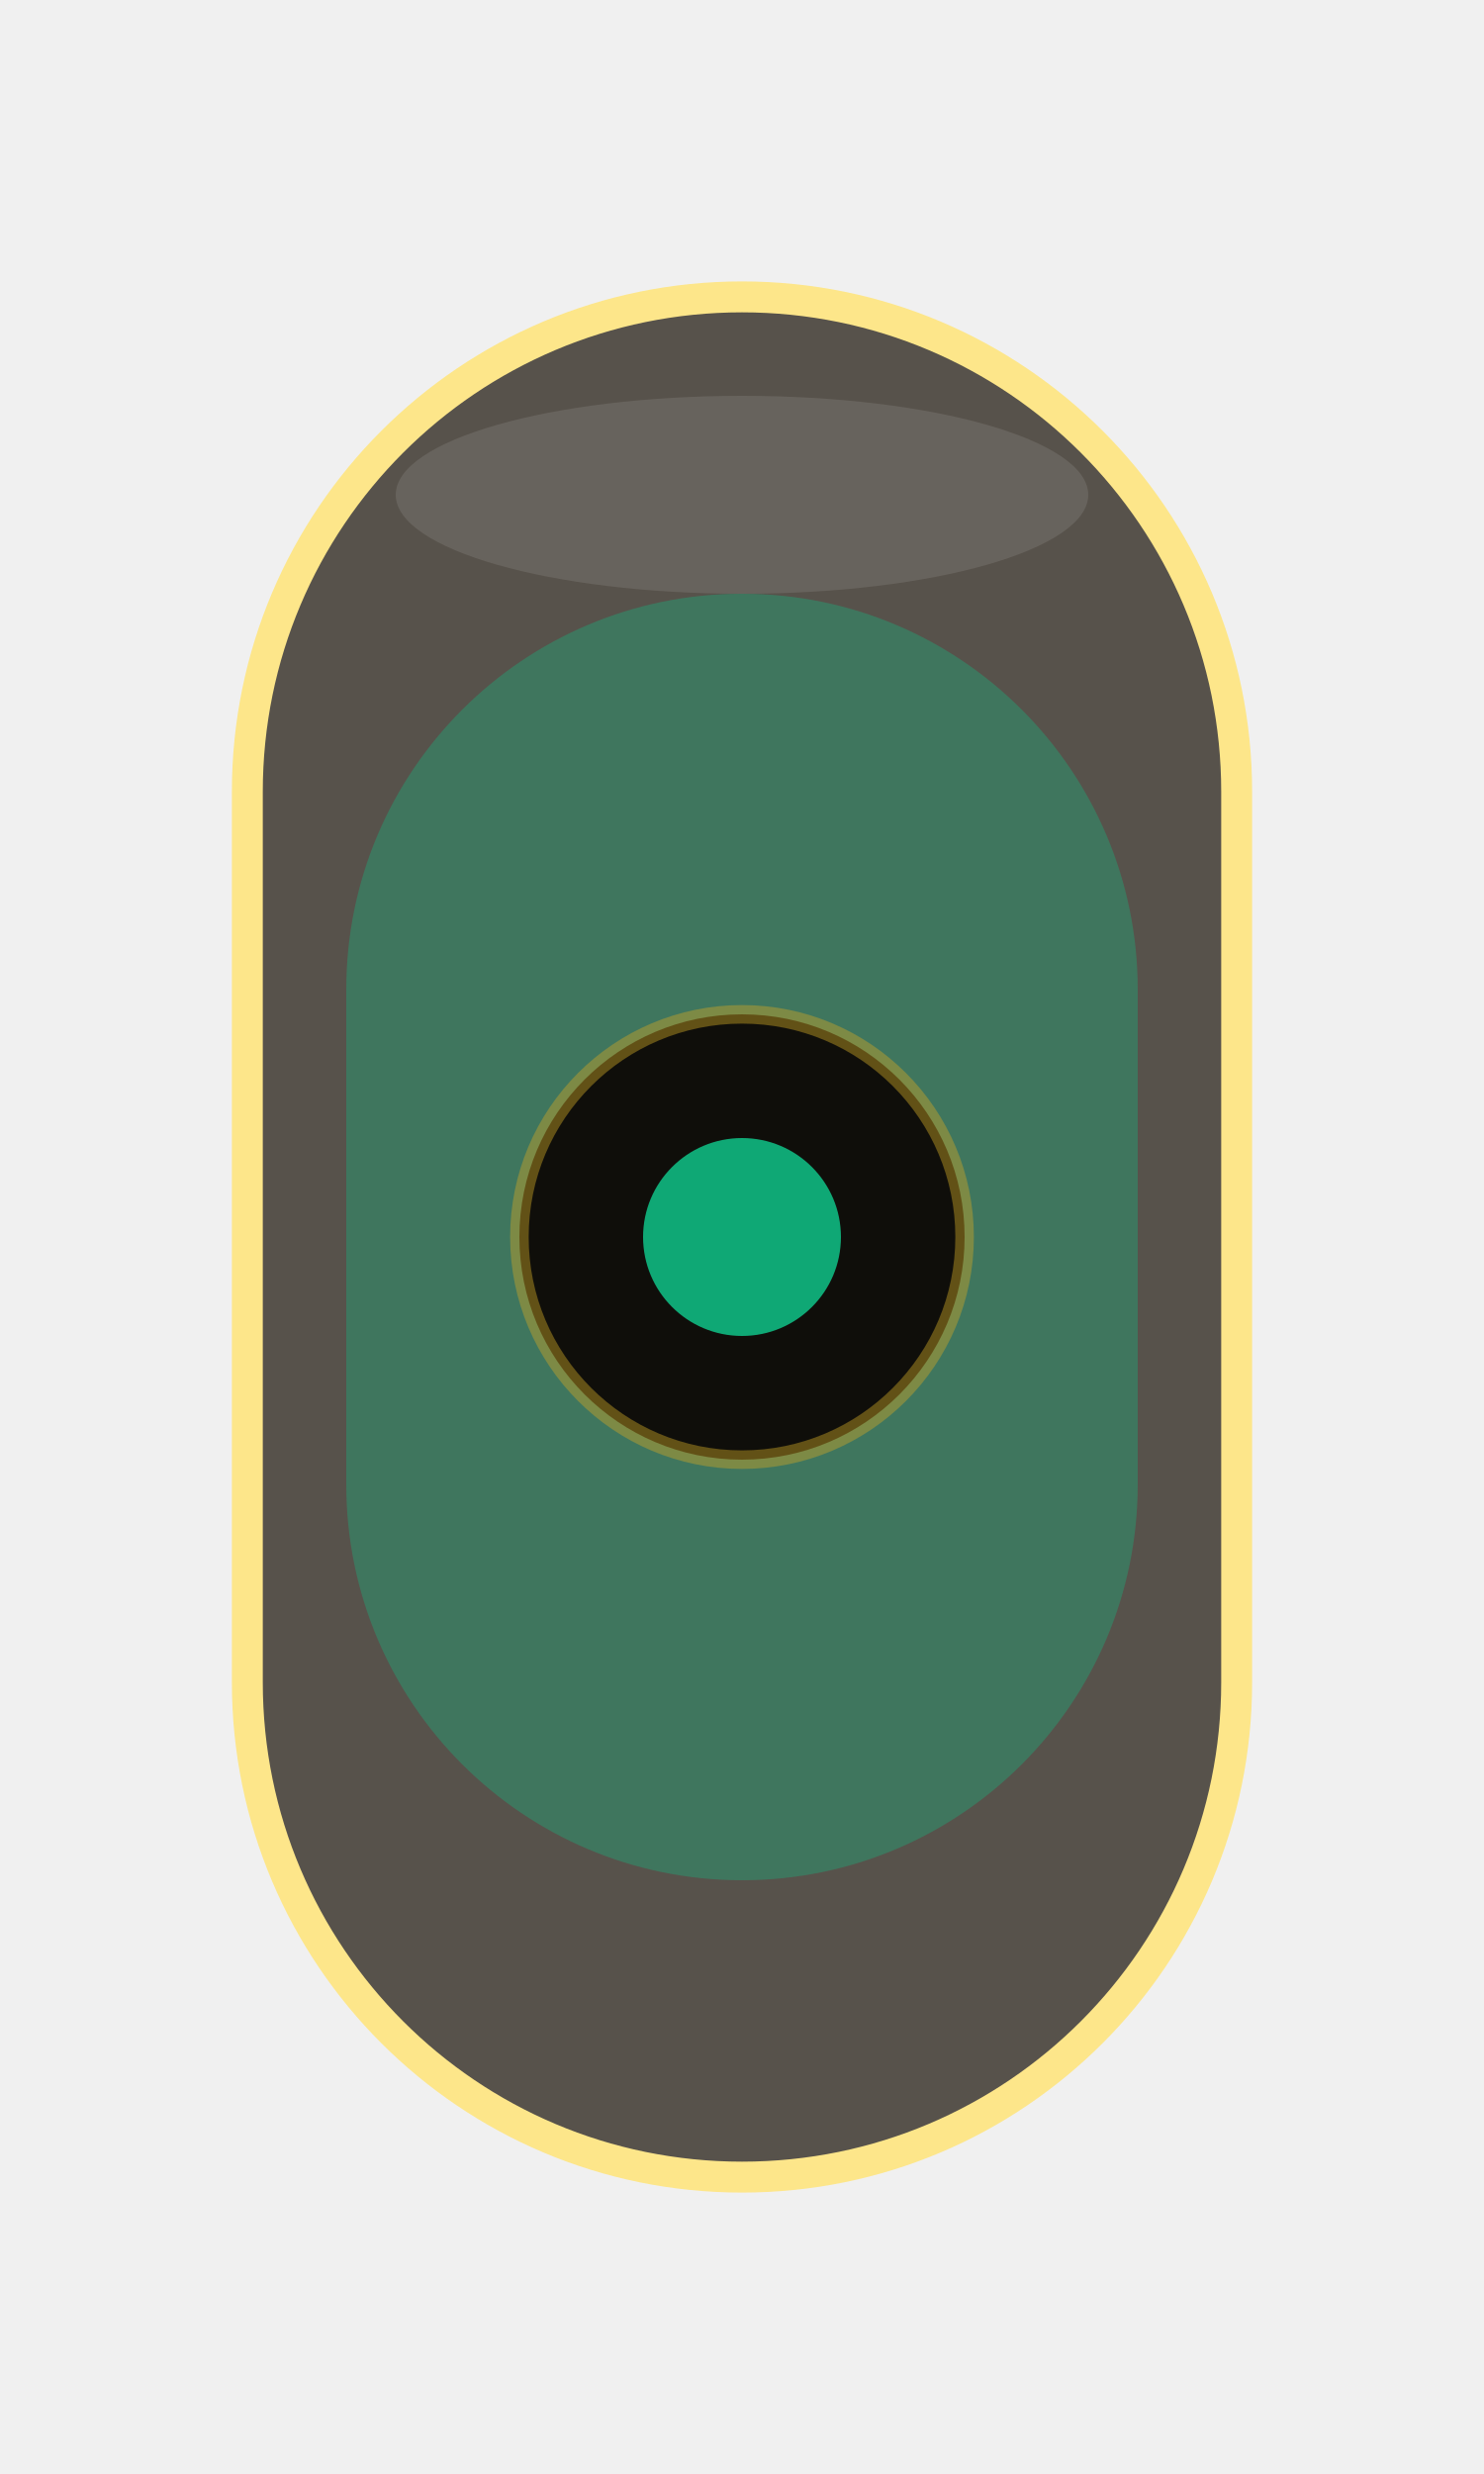
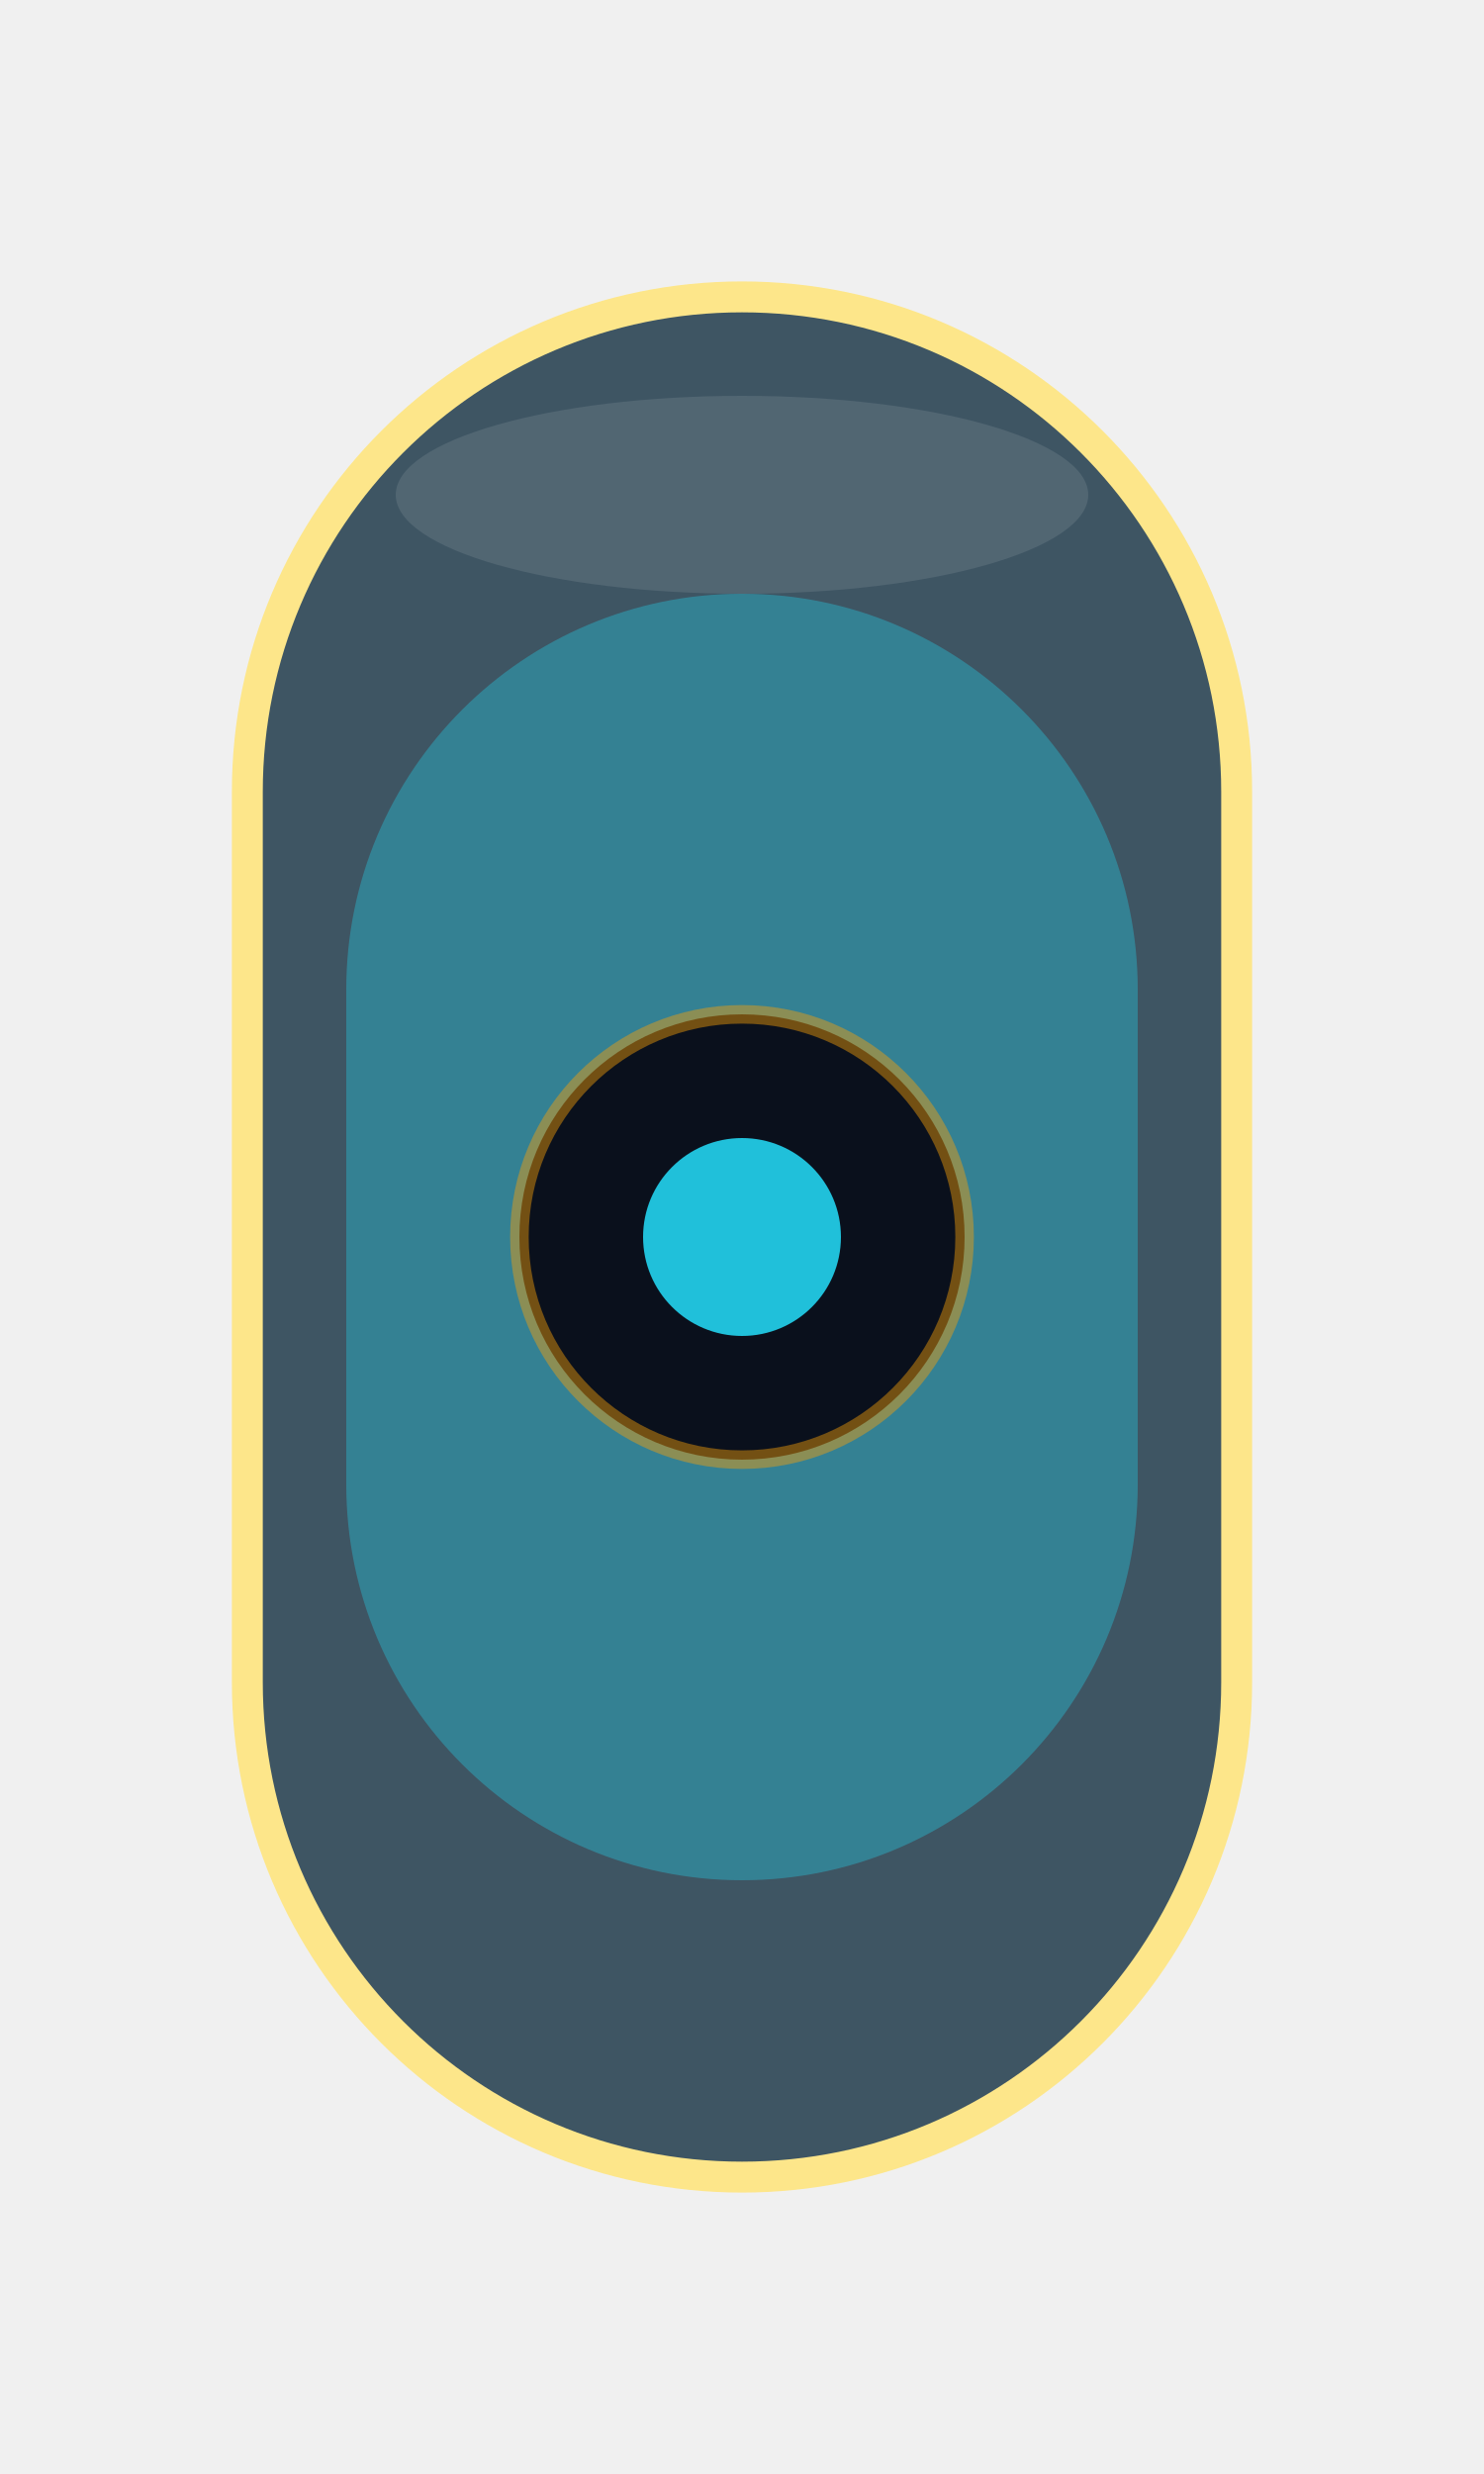
<svg xmlns="http://www.w3.org/2000/svg" viewBox="0 0 120 200" fill="none">
  <defs>
    <linearGradient id="cap-body" x1="60" y1="20" x2="60" y2="180">
-       <stop stop-color="#57524b" />
-       <stop offset="0.5" stop-color="#26221d" />
-       <stop offset="1" stop-color="#171412" />
+       <stop stop-color="#3E5563" />
+       <stop offset="0.5" stop-color="#1A2634" />
+       <stop offset="1" stop-color="#101A28" />
    </linearGradient>
    <linearGradient id="cap-glass" x1="60" y1="50" x2="60" y2="150">
-       <stop stop-color="#10b981" stop-opacity="0.35" />
-       <stop offset="1" stop-color="#065F46" stop-opacity="0.08" />
+       <stop stop-color="#22D3EE" stop-opacity="0.35" />
+       <stop offset="1" stop-color="#155E75" stop-opacity="0.08" />
    </linearGradient>
    <linearGradient id="cap-rim" x1="60" y1="16" x2="60" y2="184">
-       <stop stop-color="#fde68a" />
-       <stop offset="1" stop-color="#b45309" />
+       <stop stop-color="#FDE68A" />
+       <stop offset="1" stop-color="#D97706" />
    </linearGradient>
  </defs>
  <rect x="20" y="24" width="80" height="152" rx="40" fill="url(#cap-body)" stroke="url(#cap-rim)" stroke-width="2.5" />
  <rect x="28" y="48" width="64" height="104" rx="32" fill="url(#cap-glass)" />
  <ellipse cx="60" cy="40" rx="28" ry="8" fill="#fff" opacity="0.1" />
-   <circle cx="60" cy="100" r="18" fill="#0f0e0a" stroke="#c9a227" stroke-opacity="0.45" stroke-width="1.5" />
-   <circle cx="60" cy="100" r="8" fill="#10b981" opacity="0.9" />
+   <circle cx="60" cy="100" r="18" fill="#0A101C" stroke="#F59E0B" stroke-opacity="0.45" stroke-width="1.5" />
+   <circle cx="60" cy="100" r="8" fill="#22D3EE" opacity="0.9" />
</svg>
